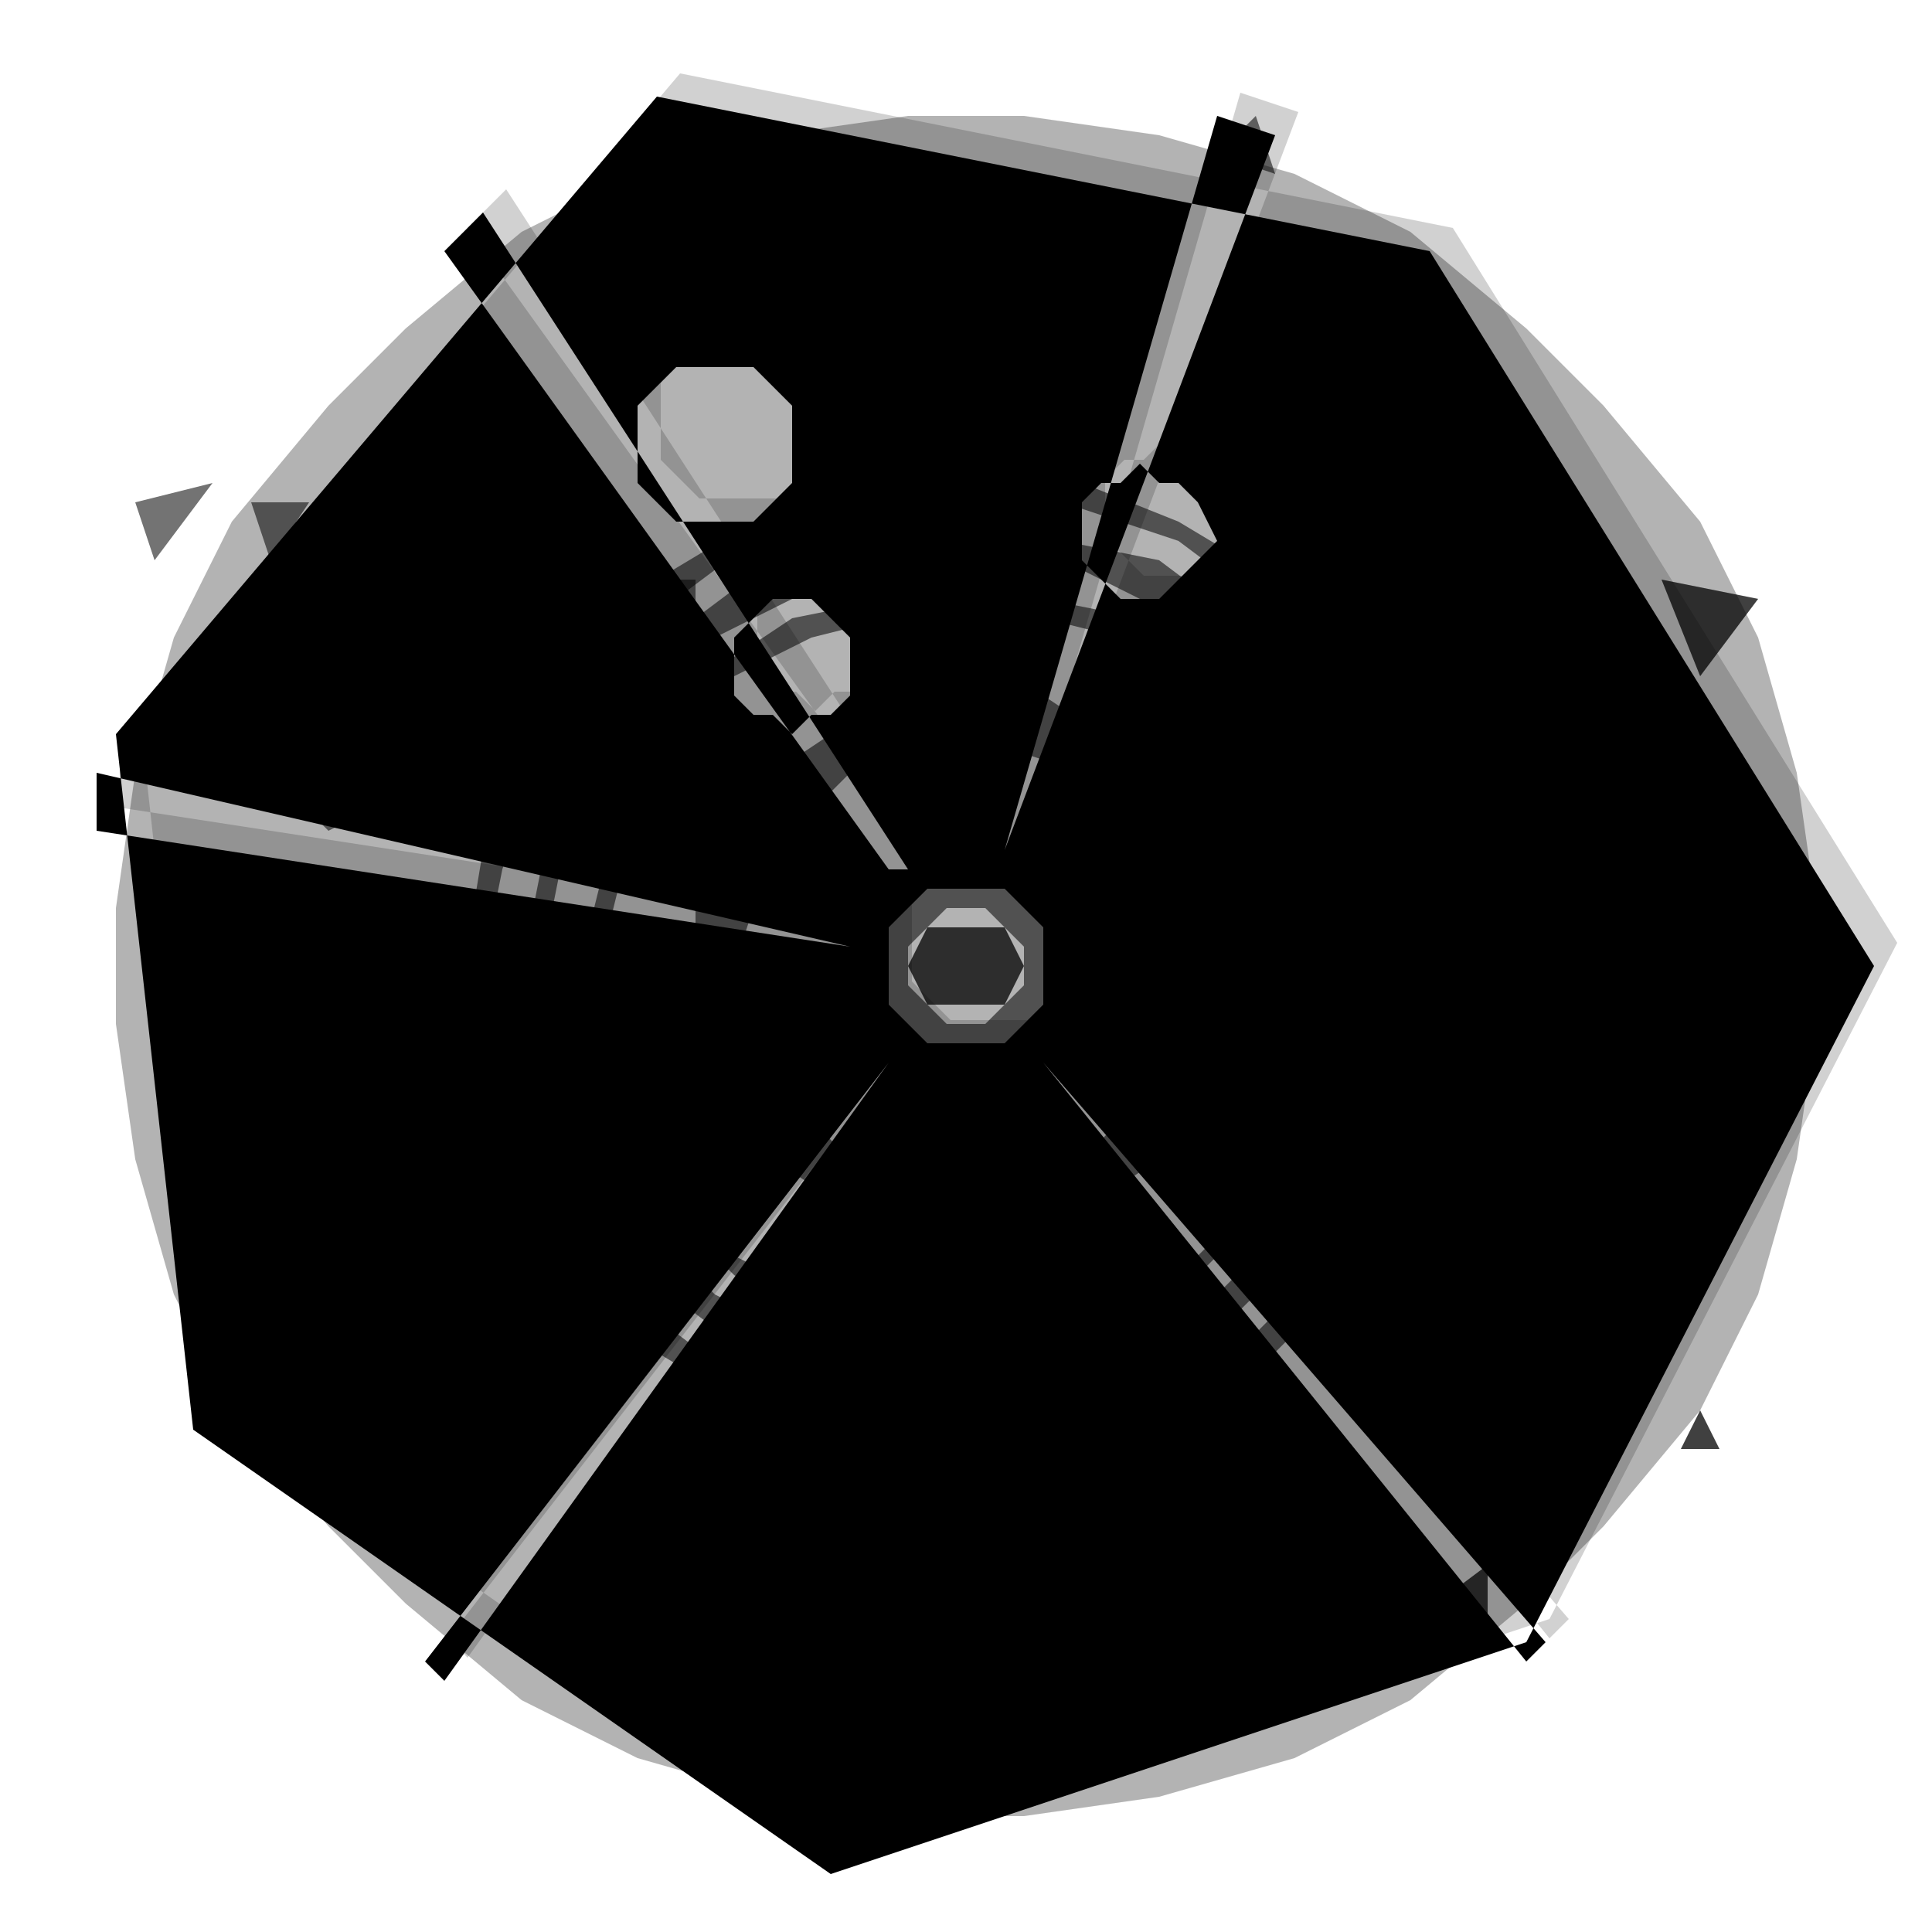
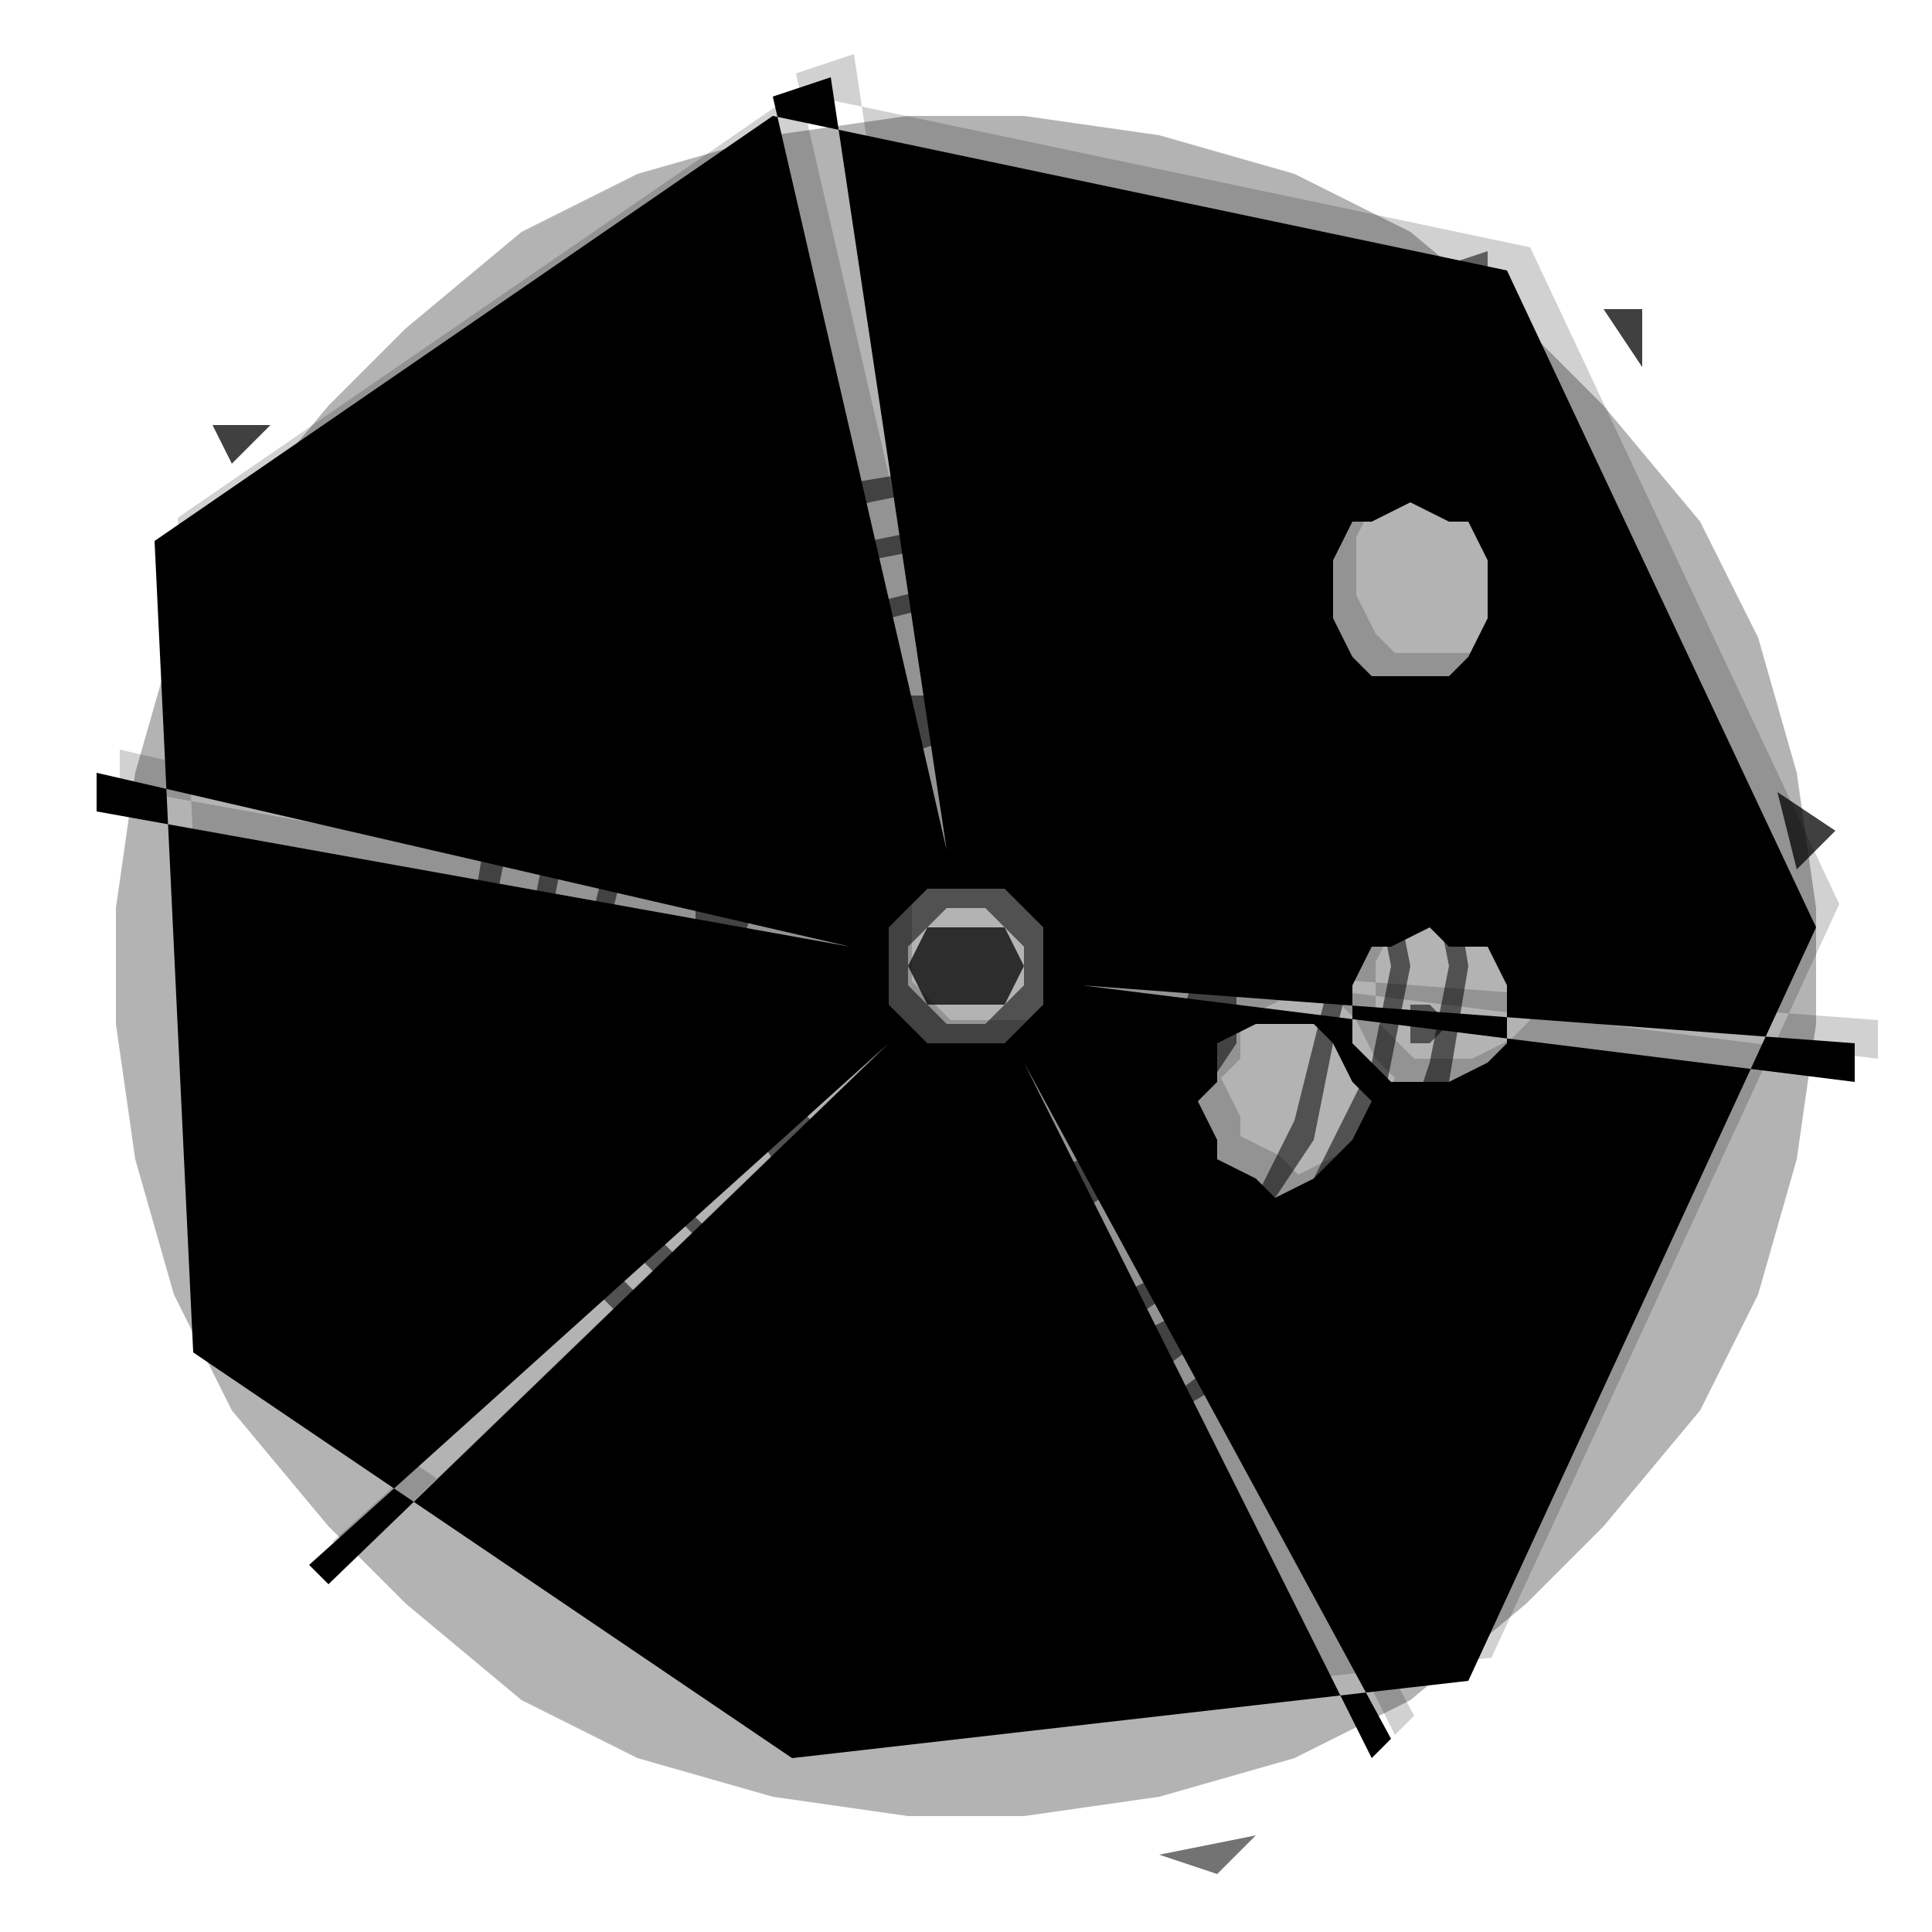
<svg xmlns="http://www.w3.org/2000/svg" viewBox="0 0 100 100" role="img" aria-label="@playform/ets-hook-dsh-search-suggester - spike-star">
  <style>
		@media (prefers-reduced-motion: no-preference) {
			.ets-hook-dsh-search-suggester-scene * { transform-box: view-box; transform-origin: 50% 50%; }
- 		.ets-hook-dsh-search-suggester-counter { animation: ets-hook-dsh-search-suggester-counter 20s linear -6s infinite; }
+ 		.ets-hook-dsh-search-suggester-counter { animation: ets-hook-dsh-search-suggester-counter 26s linear -5s infinite; }
		@keyframes ets-hook-dsh-search-suggester-counter { to { transform: rotate(-360deg); } }
- 		.ets-hook-dsh-search-suggester-breathe { animation: ets-hook-dsh-search-suggester-breathe 5s ease-in-out -6s infinite; }
+ 		.ets-hook-dsh-search-suggester-breathe { animation: ets-hook-dsh-search-suggester-breathe 8s ease-in-out -5s infinite; }
		@keyframes ets-hook-dsh-search-suggester-breathe { 50% { transform: scale(1.06); opacity: 0.85; } }
- 		.ets-hook-dsh-search-suggester-fire { animation: ets-hook-dsh-search-suggester-fire 3.2s ease-in-out infinite; }
+ 		.ets-hook-dsh-search-suggester-fire { animation: ets-hook-dsh-search-suggester-fire 2.8s ease-in-out infinite; }
		@keyframes ets-hook-dsh-search-suggester-fire { 0%, 100% { opacity: 0.35; } 50% { opacity: 1; } }
- 		.ets-hook-dsh-search-suggester-twinkle { animation: ets-hook-dsh-search-suggester-twinkle 6s ease-in-out -6s infinite; }
+ 		.ets-hook-dsh-search-suggester-twinkle { animation: ets-hook-dsh-search-suggester-twinkle 9s ease-in-out -5s infinite; }
		@keyframes ets-hook-dsh-search-suggester-twinkle { 0%, 100% { transform: scale(0.94); opacity: 0.4; } 50% { transform: scale(1.06); opacity: 1; } }
- 		.ets-hook-dsh-search-suggester-trace { animation: ets-hook-dsh-search-suggester-trace 6s ease-in-out -6s infinite; }
+ 		.ets-hook-dsh-search-suggester-trace { animation: ets-hook-dsh-search-suggester-trace 5s ease-in-out -5s infinite; }
		@keyframes ets-hook-dsh-search-suggester-trace { 0%, 100% { transform: translate(0, 0); opacity: 1; } 50% { transform: translate(1.4px, -1.4px); opacity: 0.35; } }
		}
	</style>
  <defs>
    <path id="ets-hook-dsh-search-suggester-0" d="M91,67 L88,73 L83,79 L79,83 L73,88 L67,91 L60,93 L53,94 L47,94 L40,93 L33,91 L27,88 L21,83 L17,79 L12,73 L9,67 L7,60 L6,53 L6,47 L7,40 L9,33 L12,27 L17,21 L21,17 L27,12 L33,9 L40,7 L47,6 L53,6 L60,7 L67,9 L73,12 L79,17 L83,21 L88,27 L91,33 L93,40 L94,47 L94,53 L93,60 Z" />
-     <path id="ets-hook-dsh-search-suggester-1" d="M20,41 L19,42 L17,43 L16,42 L15,41 L16,39 L17,38 L19,39 Z" />
-     <path id="ets-hook-dsh-search-suggester-2" d="M80,30 L80,32 L78,33 L76,32 L75,30 L76,29 L78,28 L80,29 Z" />
-     <path id="ets-hook-dsh-search-suggester-3" d="M79,85 L43,97 L10,74 L6,38 L34,5 L74,13 L97,50 Z M54,55 L80,85 L79,86 L54,55 Z M44,34 L44,36 L43,37 L42,37 L41,38 L40,37 L39,37 L38,36 L38,34 L38,33 L39,32 L40,31 L41,31 L42,31 L43,32 L44,33 Z M46,55 L23,87 L22,86 L46,55 Z M44,49 L5,43 L5,40 L44,49 Z M63,28 L62,29 L61,30 L60,31 L59,31 L58,31 L57,30 L56,29 L56,28 L56,26 L57,25 L58,25 L59,24 L60,25 L61,25 L62,26 Z M46,45 L23,13 L25,11 L47,45 Z M52,44 L63,6 L66,7 L52,44 Z M41,23 L41,25 L40,26 L39,27 L37,27 L35,27 L34,26 L33,25 L33,23 L33,21 L34,20 L35,19 L37,19 L39,19 L40,20 L41,21 Z M54,50 L54,52 L53,53 L52,54 L50,54 L48,54 L47,53 L46,52 L46,50 L46,48 L47,47 L48,46 L50,46 L52,46 L53,47 L54,48 Z" />
-     <path id="ets-hook-dsh-search-suggester-4" d="M70,21 L69,23 L68,23 L66,23 L65,21 L66,19 L68,18 L69,19 Z" />
-     <path id="ets-hook-dsh-search-suggester-5" d="M84,37 L83,39 L82,40 L80,39 L79,37 L80,36 L82,35 L83,36 Z" />
-     <path id="ets-hook-dsh-search-suggester-6" d="M86,48 L86,50 L84,51 L82,50 L82,48 L82,47 L84,46 L86,47 Z" />
+     <path id="ets-hook-dsh-search-suggester-1" d="M20,59 L19,61 L17,62 L16,61 L15,59 L16,58 L17,57 L19,58 Z" />
+     <path id="ets-hook-dsh-search-suggester-2" d="M42,17 L42,19 L40,20 L38,19 L38,17 L38,16 L40,15 L42,16 Z" />
+     <path id="ets-hook-dsh-search-suggester-3" d="M94,48 L76,87 L41,91 L10,70 L8,28 L40,6 L78,14 Z M56,51 L96,54 L96,56 L56,51 Z M71,57 L70,59 L69,60 L68,61 L66,62 L65,61 L63,60 L63,59 L62,57 L63,56 L63,54 L65,53 L66,53 L68,53 L69,54 L70,56 Z M53,55 L72,90 L71,91 L53,55 Z M46,54 L17,82 L16,81 L46,54 Z M78,52 L78,54 L77,55 L75,56 L74,56 L72,56 L71,55 L70,54 L70,52 L70,51 L71,49 L72,49 L74,48 L75,49 L77,49 L78,51 Z M44,49 L5,42 L5,40 L44,49 Z M49,44 L40,5 L43,4 L49,44 Z M77,31 L77,32 L76,34 L75,35 L73,35 L71,35 L70,34 L69,32 L69,31 L69,29 L70,27 L71,27 L73,26 L75,27 L76,27 L77,29 Z M54,50 L54,52 L53,53 L52,54 L50,54 L48,54 L47,53 L46,52 L46,50 L46,48 L47,47 L48,46 L50,46 L52,46 L53,47 L54,48 Z" />
+     <path id="ets-hook-dsh-search-suggester-4" d="M20,59 L19,60 L17,61 L15,60 L15,59 L15,57 L17,56 L19,57 Z" />
+     <path id="ets-hook-dsh-search-suggester-5" d="M36,20 L36,22 L34,22 L32,22 L32,20 L32,18 L34,18 L36,18 Z" />
+     <path id="ets-hook-dsh-search-suggester-6" d="M20,40 L19,42 L17,42 L16,42 L15,40 L16,38 L17,38 L19,38 Z" />
    <path id="ets-hook-dsh-search-suggester-7" d="M64,50 L64,54 L62,57 L60,60 L57,62 L54,64 L50,64 L46,64 L43,62 L40,60 L38,57 L36,54 L36,50 L36,46 L38,43 L40,40 L43,38 L46,36 L50,36 L54,36 L57,38 L60,40 L62,43 L64,46 Z M62,50 L61,53 L60,56 L58,58 L56,60 L53,61 L50,62 L47,61 L44,60 L42,58 L40,56 L39,53 L38,50 L39,47 L40,44 L42,42 L44,40 L47,39 L50,38 L53,39 L56,40 L58,42 L60,44 L61,47 Z" />
    <path id="ets-hook-dsh-search-suggester-8" d="M55,50 L55,52 L54,54 L52,55 L50,55 L48,55 L46,54 L45,52 L45,50 L45,48 L46,46 L48,45 L50,45 L52,45 L54,46 L55,48 Z M53,50 L53,51 L52,52 L51,53 L50,53 L49,53 L48,52 L47,51 L47,50 L47,49 L48,48 L49,47 L50,47 L51,47 L52,48 L53,49 Z" />
    <path id="ets-hook-dsh-search-suggester-9" d="M75,53 L74,54 L73,54 L73,53 L73,52 L74,52 Z" />
    <path id="ets-hook-dsh-search-suggester-10" d="M92,48 L86,50 L92,52 Z" />
    <path id="ets-hook-dsh-search-suggester-11" d="M70,50 L69,54 L68,59 L66,62 L62,66 L59,68 L54,69 L50,70 L46,69 L41,68 L38,66 L34,62 L32,59 L31,54 L30,50 L31,46 L32,41 L34,38 L38,34 L41,32 L46,31 L50,30 L54,31 L59,32 L62,34 L66,38 L68,41 L69,46 Z M69,50 L68,54 L67,58 L65,62 L62,65 L58,67 L54,68 L50,69 L46,68 L42,67 L38,65 L35,62 L33,58 L32,54 L31,50 L32,46 L33,42 L35,38 L38,35 L42,33 L46,32 L50,31 L54,32 L58,33 L62,35 L65,38 L67,42 L68,46 Z" />
    <path id="ets-hook-dsh-search-suggester-12" d="M73,50 L72,55 L71,60 L68,64 L64,68 L60,71 L55,72 L50,73 L45,72 L40,71 L36,68 L32,64 L29,60 L28,55 L27,50 L28,45 L29,40 L32,36 L36,32 L40,29 L45,28 L50,27 L55,28 L60,29 L64,32 L68,36 L71,40 L72,45 Z M72,50 L71,55 L69,59 L67,63 L63,67 L59,69 L55,71 L50,72 L45,71 L41,69 L37,67 L33,63 L31,59 L29,55 L28,50 L29,45 L31,41 L33,37 L37,33 L41,31 L45,29 L50,28 L55,29 L59,31 L63,33 L67,37 L69,41 L71,45 Z" />
    <path id="ets-hook-dsh-search-suggester-13" d="M76,50 L75,56 L73,61 L70,66 L66,70 L61,73 L56,75 L50,76 L44,75 L39,73 L34,70 L30,66 L27,61 L25,56 L24,50 L25,44 L27,39 L30,34 L34,30 L39,27 L44,25 L50,24 L56,25 L61,27 L66,30 L70,34 L73,39 L75,44 Z M75,50 L74,55 L72,61 L69,65 L65,69 L61,72 L55,74 L50,75 L45,74 L39,72 L35,69 L31,65 L28,61 L26,55 L25,50 L26,45 L28,39 L31,35 L35,31 L39,28 L45,26 L50,25 L55,26 L61,28 L65,31 L69,35 L72,39 L74,45 Z" />
-     <path id="ets-hook-dsh-search-suggester-14" d="M63,8 L65,6 L66,9 Z" />
+     <path id="ets-hook-dsh-search-suggester-14" d="M74,14 L77,13 L77,16 Z" />
    <path id="ets-hook-dsh-search-suggester-15" d="M74,57 L73,58 L73,58 L72,57 L73,56 L73,56 Z" />
-     <path id="ets-hook-dsh-search-suggester-16" d="M77,81 L77,85 L73,84 Z" />
+     <path id="ets-hook-dsh-search-suggester-16" d="M92,41 L95,43 L93,45 Z" />
    <path id="ets-hook-dsh-search-suggester-17" d="M51,74 L51,75 L50,75 L50,74 L50,73 L51,73 Z" />
-     <path id="ets-hook-dsh-search-suggester-18" d="M14,29 L13,26 L16,26 Z" />
+     <path id="ets-hook-dsh-search-suggester-18" d="M65,95 L63,97 L60,96 Z" />
    <path id="ets-hook-dsh-search-suggester-19" d="M28,58 L28,59 L27,59 L27,58 L27,57 L28,57 Z" />
-     <path id="ets-hook-dsh-search-suggester-20" d="M86,30 L91,31 L88,35 Z" />
+     <path id="ets-hook-dsh-search-suggester-20" d="M83,16 L85,16 L85,19 Z" />
    <path id="ets-hook-dsh-search-suggester-21" d="M36,31 L36,32 L35,32 L35,31 L35,30 L36,30 Z" />
-     <path id="ets-hook-dsh-search-suggester-22" d="M8,29 L7,26 L11,25 Z" />
+     <path id="ets-hook-dsh-search-suggester-22" d="M11,36 L9,33 L13,32 Z" />
    <path id="ets-hook-dsh-search-suggester-23" d="M65,30 L64,31 L63,31 L63,30 L63,30 L64,30 Z" />
-     <path id="ets-hook-dsh-search-suggester-24" d="M88,73 L89,75 L87,75 Z" />
+     <path id="ets-hook-dsh-search-suggester-24" d="M12,24 L11,22 L14,22 Z" />
    <path id="ets-hook-dsh-search-suggester-25" d="M53,50 L52,52 L51,52 L49,52 L48,52 L47,50 L48,48 L49,48 L51,48 L52,48 Z" />
  </defs>
  <g class="ets-hook-dsh-search-suggester-scene">
    <g fill="currentColor" fill-opacity="0.3" fill-rule="evenodd">
      <use class="ets-hook-dsh-search-suggester-breathe" href="#ets-hook-dsh-search-suggester-0" />
    </g>
    <g fill="currentColor" fill-opacity="0.55" fill-rule="evenodd">
-       <use class="ets-hook-dsh-search-suggester-fire" style="animation-delay:-6.00s" href="#ets-hook-dsh-search-suggester-1" />
-       <use class="ets-hook-dsh-search-suggester-fire" style="animation-delay:-6.18s" href="#ets-hook-dsh-search-suggester-2" />
+       <use class="ets-hook-dsh-search-suggester-fire" style="animation-delay:-5.00s" href="#ets-hook-dsh-search-suggester-1" />
+       <use class="ets-hook-dsh-search-suggester-fire" style="animation-delay:-5.18s" href="#ets-hook-dsh-search-suggester-2" />
    </g>
    <g fill="currentColor" fill-opacity="1" fill-rule="evenodd">
      <use href="#ets-hook-dsh-search-suggester-3" />
    </g>
    <g fill="currentColor" fill-opacity="0.55" fill-rule="evenodd">
-       <use class="ets-hook-dsh-search-suggester-fire" style="animation-delay:-6.36s" href="#ets-hook-dsh-search-suggester-4" />
-       <use class="ets-hook-dsh-search-suggester-fire" style="animation-delay:-6.54s" href="#ets-hook-dsh-search-suggester-5" />
-       <use class="ets-hook-dsh-search-suggester-fire" style="animation-delay:-6.72s" href="#ets-hook-dsh-search-suggester-6" />
+       <use class="ets-hook-dsh-search-suggester-fire" style="animation-delay:-5.36s" href="#ets-hook-dsh-search-suggester-4" />
+       <use class="ets-hook-dsh-search-suggester-fire" style="animation-delay:-5.54s" href="#ets-hook-dsh-search-suggester-5" />
+       <use class="ets-hook-dsh-search-suggester-fire" style="animation-delay:-5.72s" href="#ets-hook-dsh-search-suggester-6" />
      <use class="ets-hook-dsh-search-suggester-breathe" href="#ets-hook-dsh-search-suggester-7" />
      <use class="ets-hook-dsh-search-suggester-breathe" href="#ets-hook-dsh-search-suggester-8" />
      <use class="ets-hook-dsh-search-suggester-counter" href="#ets-hook-dsh-search-suggester-9" />
    </g>
    <g fill="currentColor" fill-opacity="0.75" fill-rule="evenodd">
-       <use class="ets-hook-dsh-search-suggester-fire" style="animation-delay:-6.90s" href="#ets-hook-dsh-search-suggester-10" />
+       <use class="ets-hook-dsh-search-suggester-fire" style="animation-delay:-5.90s" href="#ets-hook-dsh-search-suggester-10" />
    </g>
    <g fill="currentColor" fill-opacity="0.55" fill-rule="evenodd">
      <use class="ets-hook-dsh-search-suggester-breathe" href="#ets-hook-dsh-search-suggester-11" />
      <use class="ets-hook-dsh-search-suggester-breathe" href="#ets-hook-dsh-search-suggester-12" />
      <use class="ets-hook-dsh-search-suggester-breathe" href="#ets-hook-dsh-search-suggester-13" />
      <use class="ets-hook-dsh-search-suggester-twinkle" href="#ets-hook-dsh-search-suggester-14" />
      <use class="ets-hook-dsh-search-suggester-counter" href="#ets-hook-dsh-search-suggester-15" />
    </g>
    <g fill="currentColor" fill-opacity="0.75" fill-rule="evenodd">
      <use class="ets-hook-dsh-search-suggester-twinkle" href="#ets-hook-dsh-search-suggester-16" />
    </g>
    <g fill="currentColor" fill-opacity="0.55" fill-rule="evenodd">
      <use class="ets-hook-dsh-search-suggester-counter" href="#ets-hook-dsh-search-suggester-17" />
      <use class="ets-hook-dsh-search-suggester-twinkle" href="#ets-hook-dsh-search-suggester-18" />
      <use class="ets-hook-dsh-search-suggester-counter" href="#ets-hook-dsh-search-suggester-19" />
    </g>
    <g fill="currentColor" fill-opacity="0.75" fill-rule="evenodd">
      <use class="ets-hook-dsh-search-suggester-twinkle" href="#ets-hook-dsh-search-suggester-20" />
    </g>
    <g fill="currentColor" fill-opacity="0.55" fill-rule="evenodd">
      <use class="ets-hook-dsh-search-suggester-counter" href="#ets-hook-dsh-search-suggester-21" />
      <use class="ets-hook-dsh-search-suggester-twinkle" href="#ets-hook-dsh-search-suggester-22" />
      <use class="ets-hook-dsh-search-suggester-counter" href="#ets-hook-dsh-search-suggester-23" />
    </g>
    <g fill="currentColor" fill-opacity="0.75" fill-rule="evenodd">
      <use class="ets-hook-dsh-search-suggester-twinkle" href="#ets-hook-dsh-search-suggester-24" />
      <use class="ets-hook-dsh-search-suggester-breathe" href="#ets-hook-dsh-search-suggester-25" />
    </g>
    <g class="ets-hook-dsh-search-suggester-trace" fill="currentColor" fill-opacity="0.18" fill-rule="evenodd" stroke="none">
      <g transform="translate(1.2,-1.2)">
        <use href="#ets-hook-dsh-search-suggester-3" />
      </g>
    </g>
  </g>
</svg>
